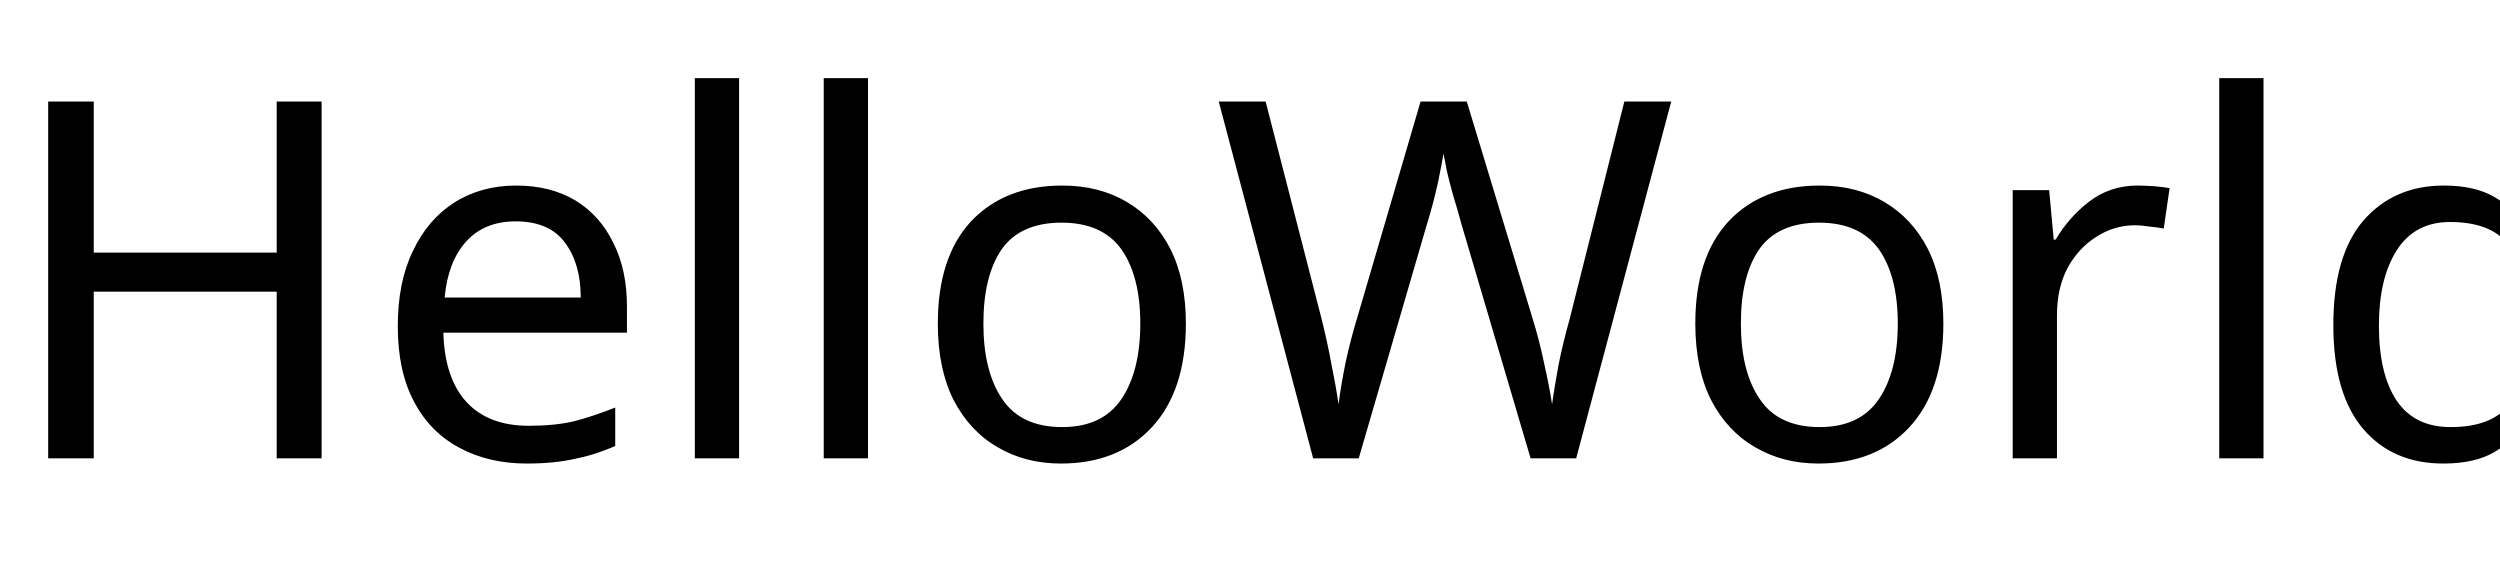
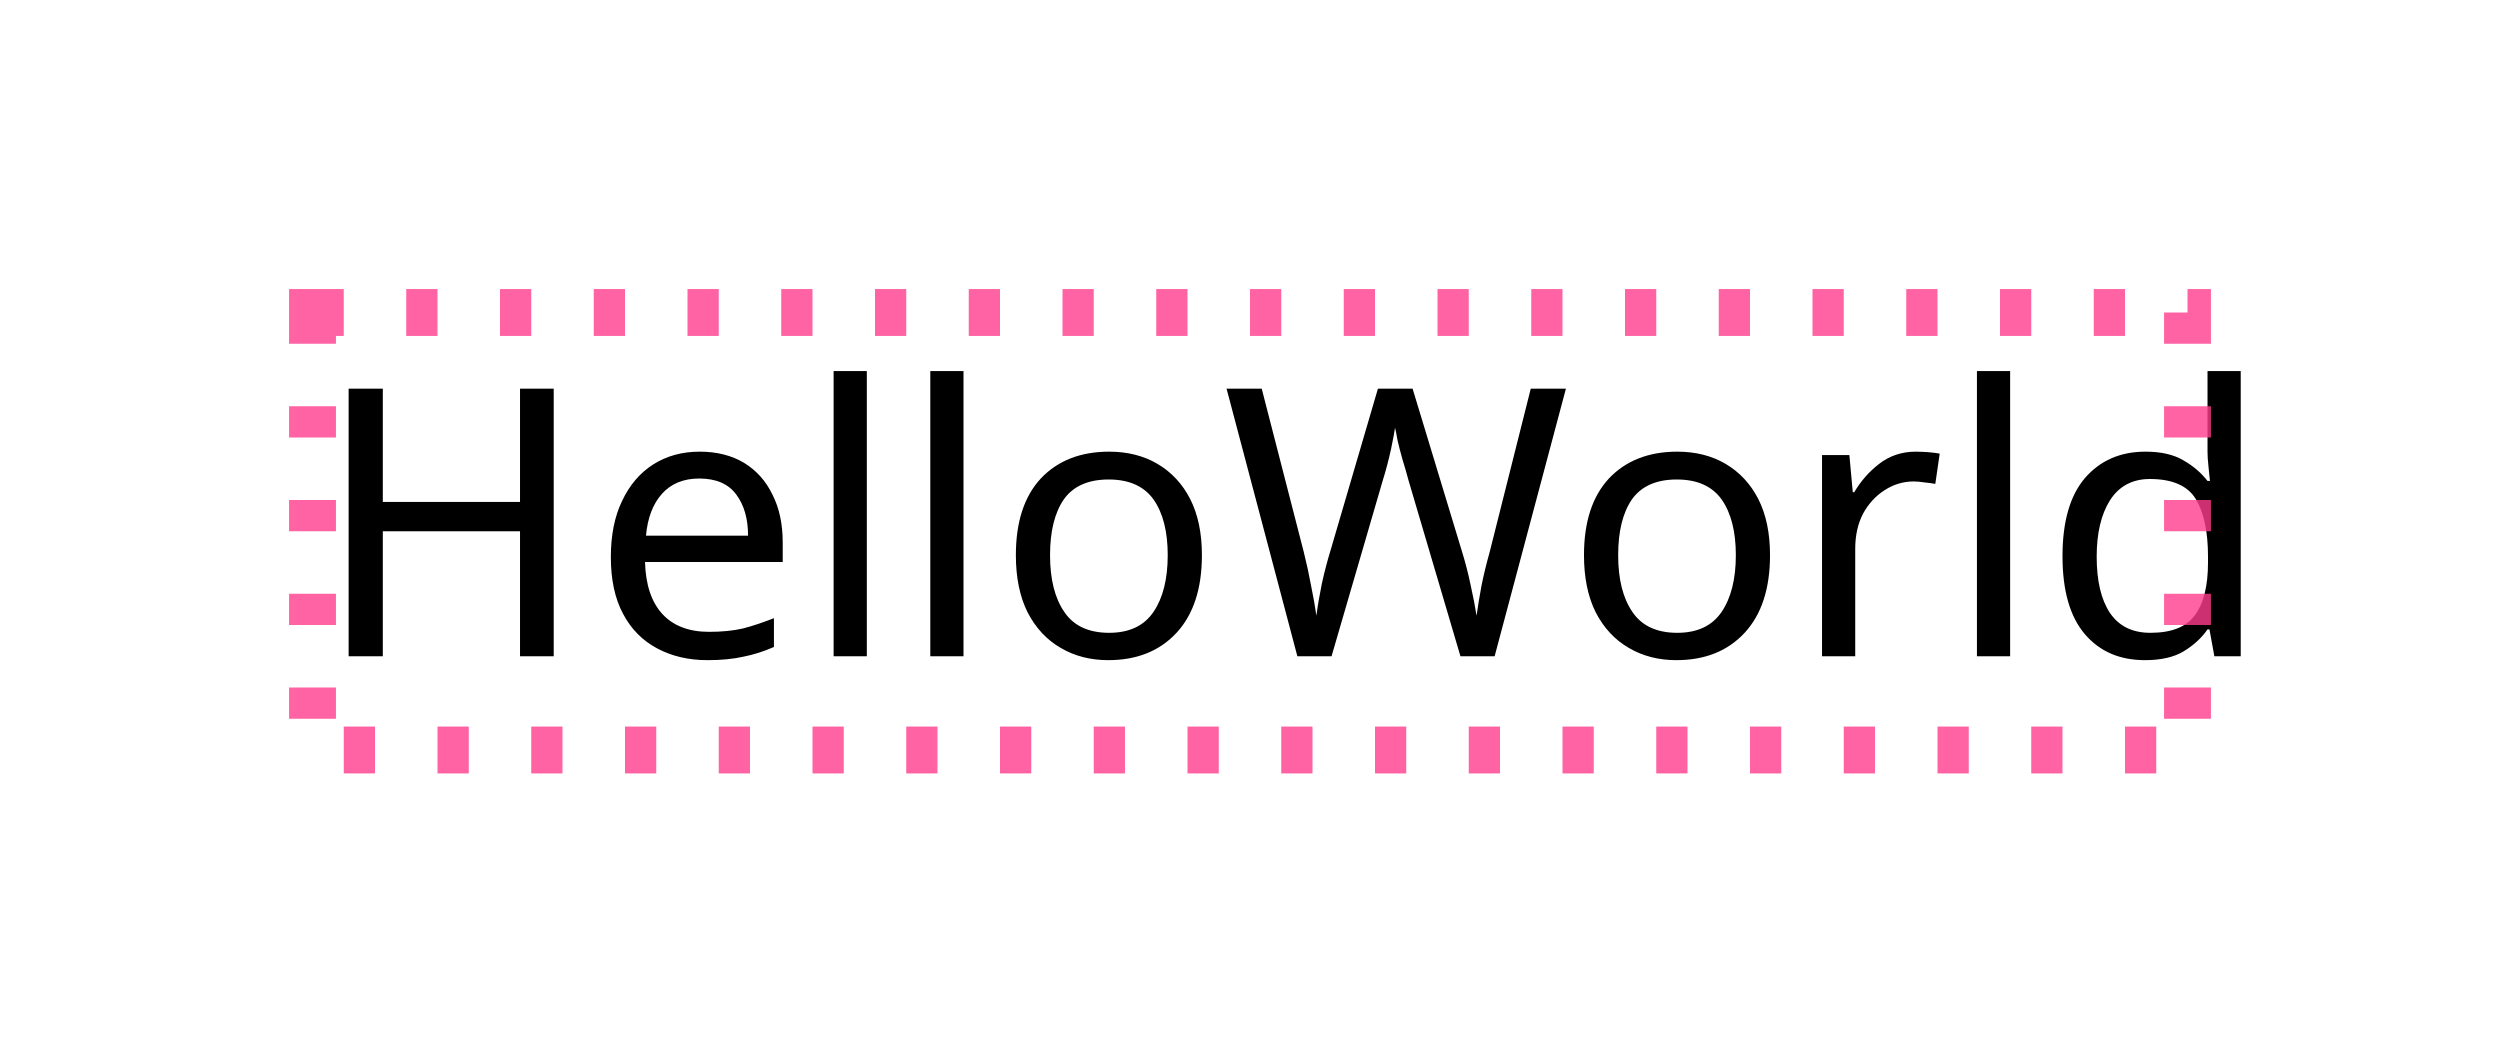
- <svg xmlns="http://www.w3.org/2000/svg" width="60" height="14">
+ <svg xmlns="http://www.w3.org/2000/svg" width="80" height="34" viewBox="-10 -10 80 34">
  <text x="0" y="11" font-family="Unifont" font-size="12" fill="#000000" font-weight="400" xml:space="preserve">
-     <tspan x="0" font-weight="400" font-style="normal" font-family="Unifont" font-size="12" fill="#000000">Hello​World</tspan>
+     <tspan x="0" font-weight="400" font-style="normal" font-family="Unifont" font-size="12" fill="#000000" textLength="60">Hello​World</tspan>
  </text>
+   <rect x="0" y="0" width="60" height="14" fill="none" stroke="rgba(255,60,140,0.8)" stroke-width="1.5" stroke-dasharray="1,2" />
</svg>
